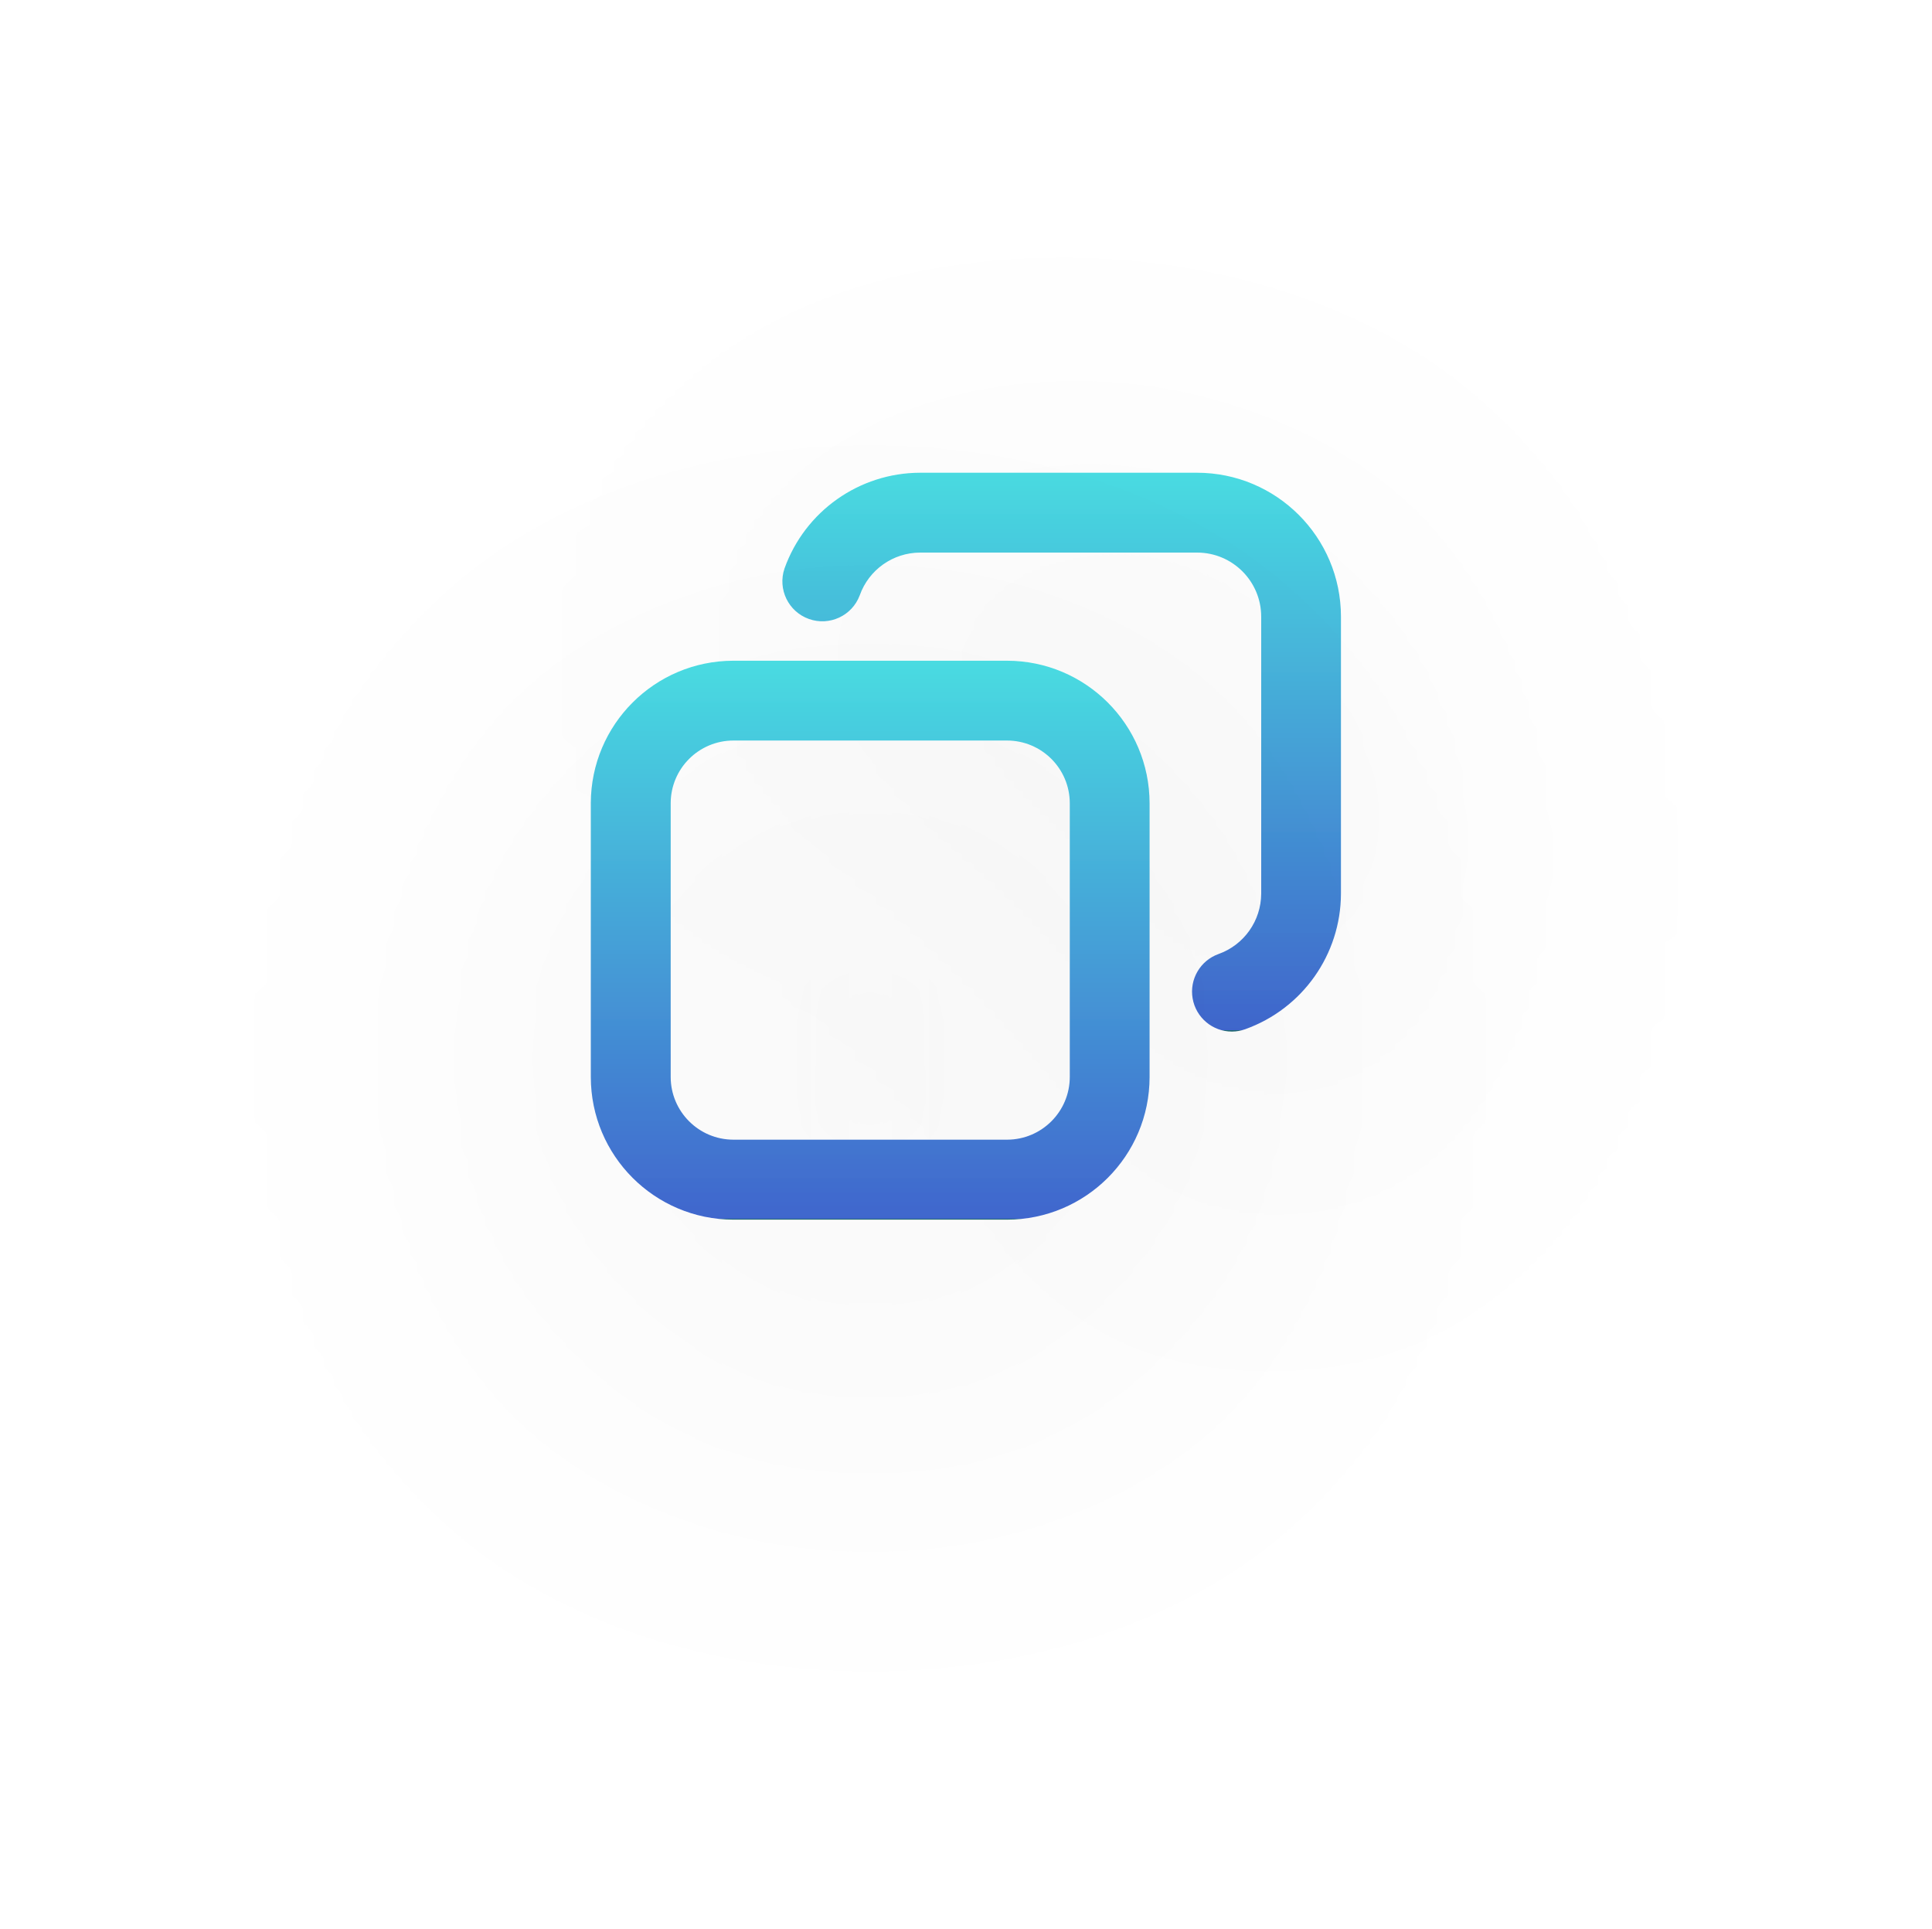
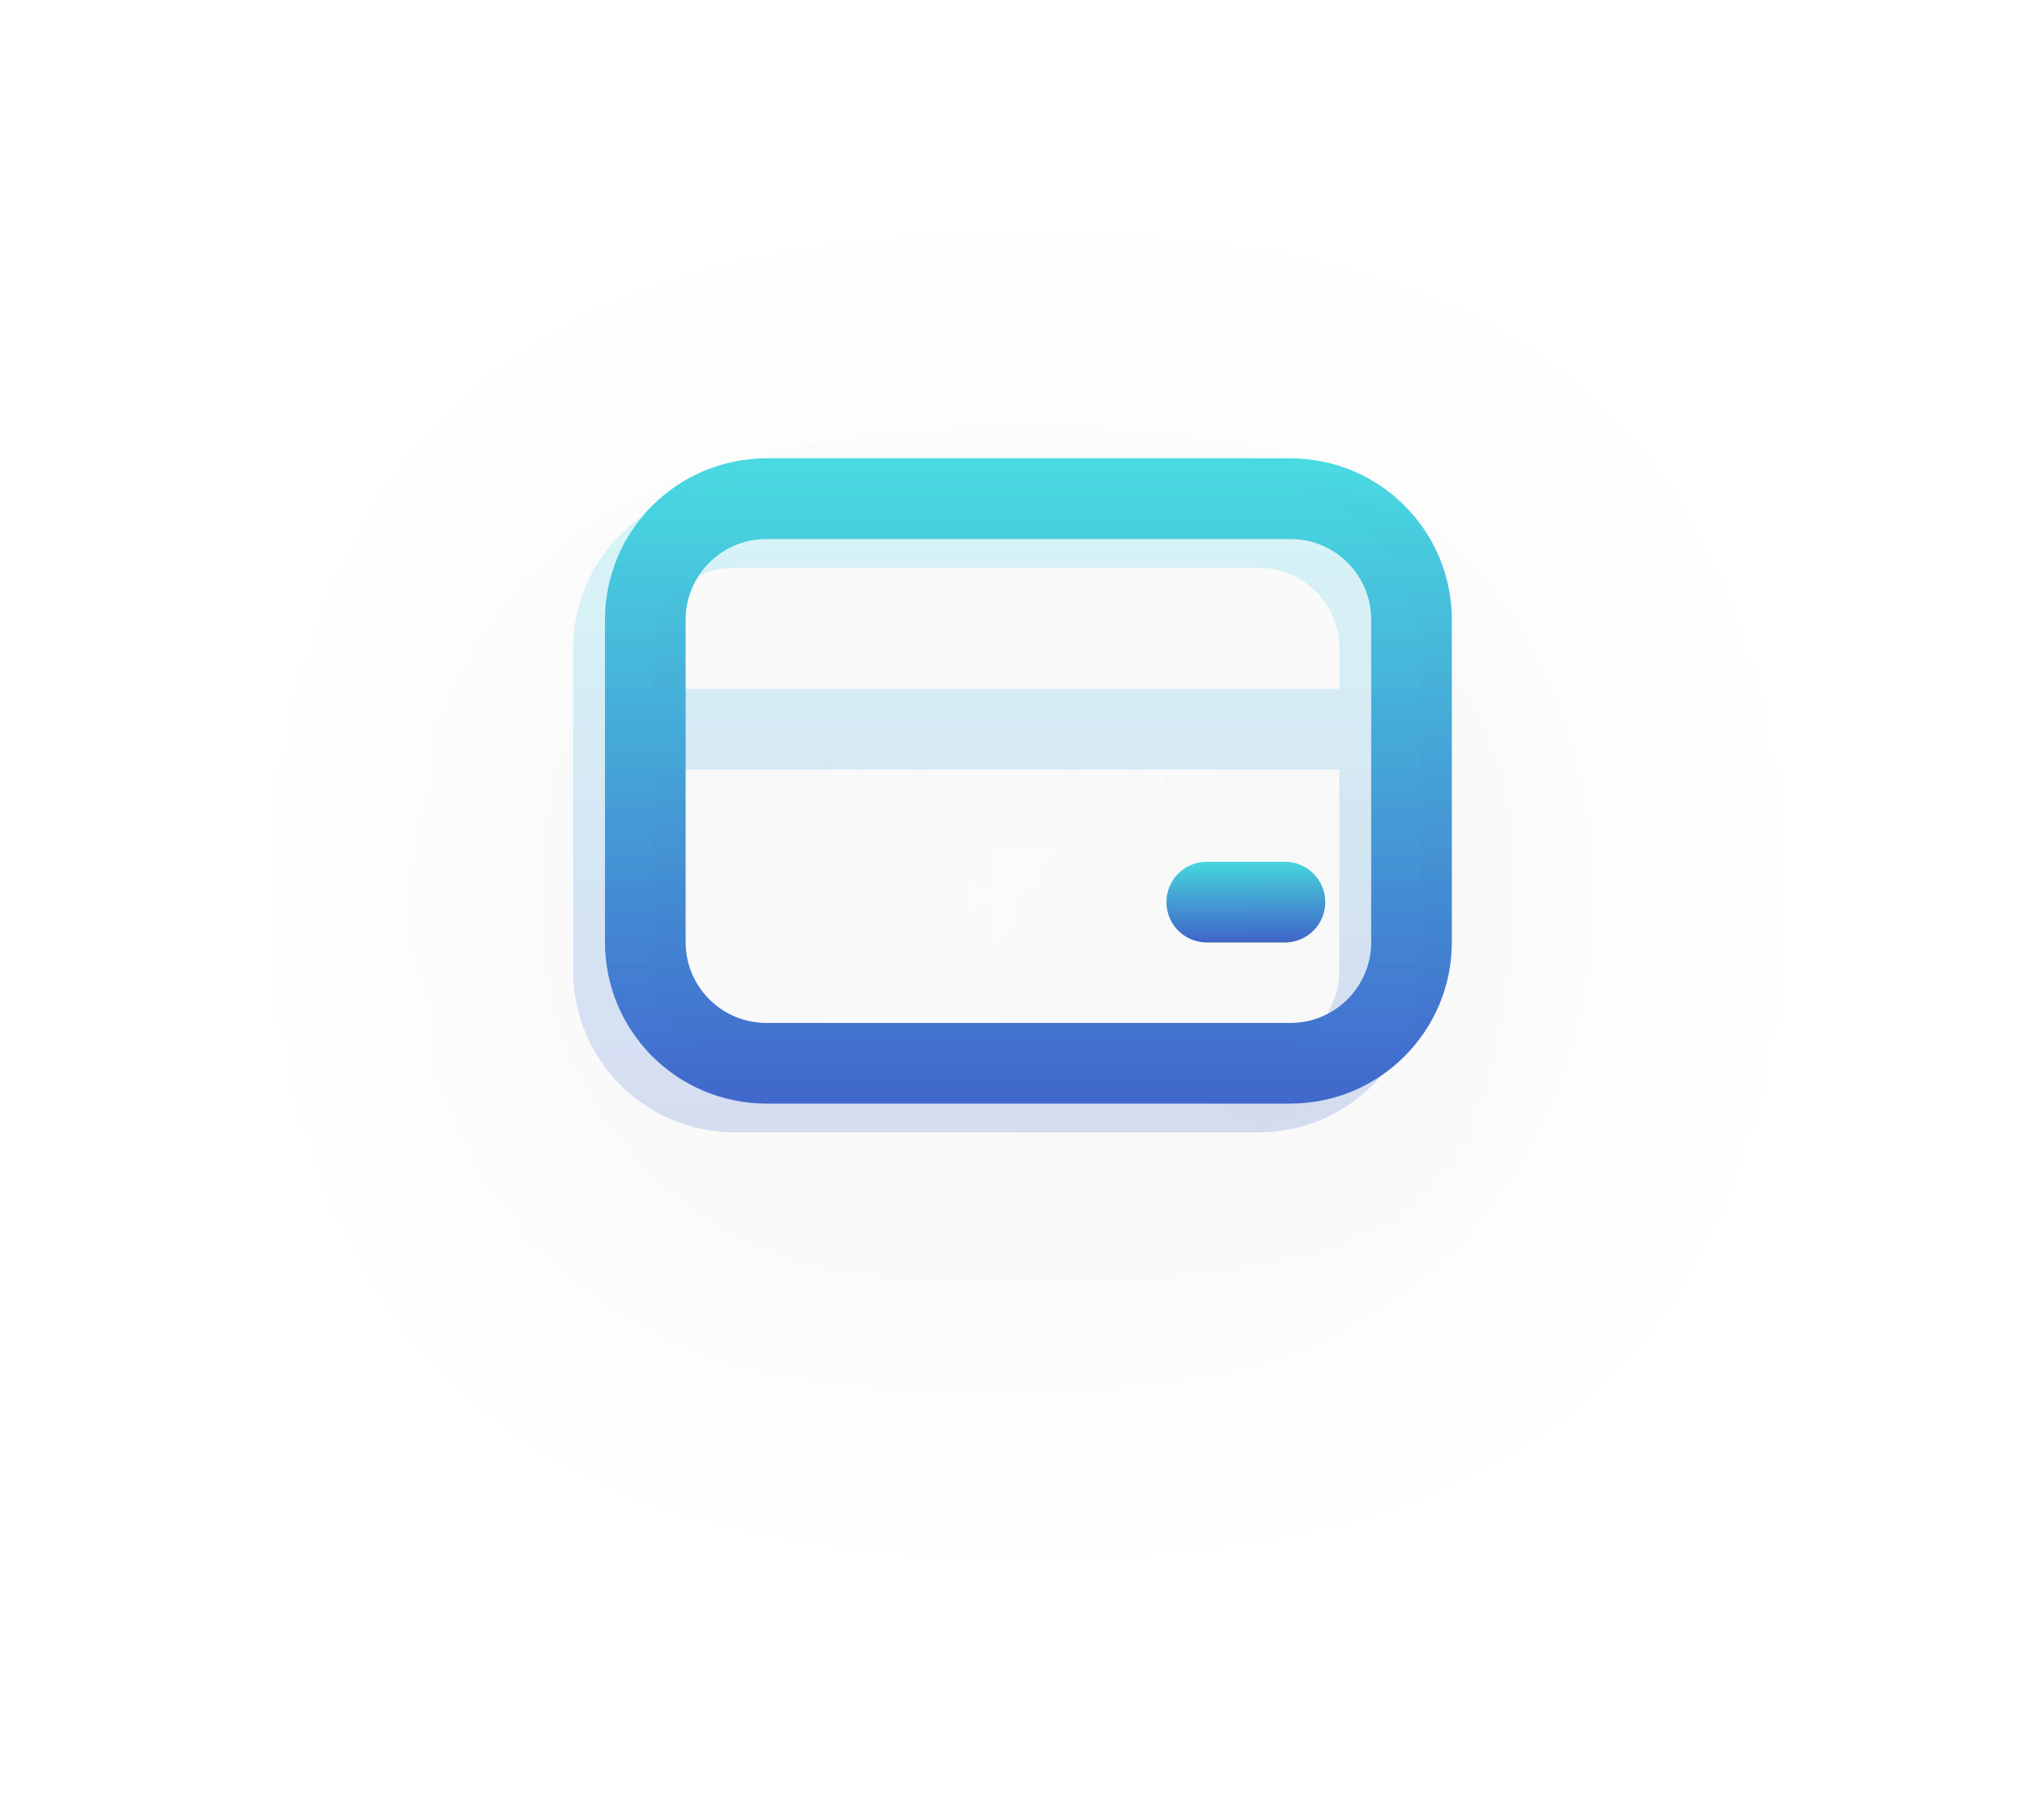
- <svg xmlns="http://www.w3.org/2000/svg" width="49.045" height="48.964" viewBox="0 0 49.045 48.964">
+ <svg xmlns="http://www.w3.org/2000/svg" width="53" height="47.635" viewBox="0 0 53 47.635">
  <defs>
    <linearGradient id="linear-gradient" x1="0.5" x2="0.5" y2="1" gradientUnits="objectBoundingBox">
      <stop offset="0" stop-color="#48dbe1" />
      <stop offset="1" stop-color="#4166cd" />
      <stop offset="1" stop-color="#236b73" />
    </linearGradient>
-     <filter id="Path_3878" x="4.859" y="0" width="44.186" height="44.186" filterUnits="userSpaceOnUse">
+     <filter id="Path_15179" x="15.492" y="10.554" width="34.223" height="32.111" filterUnits="userSpaceOnUse">
      <feOffset dy="3" input="SourceAlpha" />
      <feGaussianBlur stdDeviation="5" result="blur" />
      <feFlood flood-opacity="0.09" />
      <feComposite operator="in" in2="blur" />
      <feComposite in="SourceGraphic" />
    </filter>
-     <filter id="Path_3879" x="0" y="4.779" width="44.184" height="44.185" filterUnits="userSpaceOnUse">
+     <filter id="Path_15181" x="0.836" y="0" width="52.164" height="46.887" filterUnits="userSpaceOnUse">
      <feOffset dy="3" input="SourceAlpha" />
      <feGaussianBlur stdDeviation="5" result="blur-2" />
      <feFlood flood-opacity="0.09" />
      <feComposite operator="in" in2="blur-2" />
      <feComposite in="SourceGraphic" />
    </filter>
+     <filter id="Path_15182" x="0" y="0.748" width="52.164" height="46.887" filterUnits="userSpaceOnUse">
+       <feOffset dy="3" input="SourceAlpha" />
+       <feGaussianBlur stdDeviation="5" result="blur-3" />
+       <feFlood flood-opacity="0.09" />
+       <feComposite operator="in" in2="blur-3" />
+       <feComposite in="SourceGraphic" />
+     </filter>
  </defs>
-   <g id="Group_17524" data-name="Group 17524" transform="translate(16828.865 341.5)">
-     <g transform="matrix(1, 0, 0, 1, -16828.87, -341.5)" filter="url(#Path_3878)">
-       <path id="Path_3878-2" data-name="Path 3878" d="M616.336,755.286a1.014,1.014,0,0,1-.341-1.968,1.633,1.633,0,0,0,1.085-1.532v-7.034a1.627,1.627,0,0,0-1.625-1.625h-7.034a1.631,1.631,0,0,0-1.532,1.085,1.014,1.014,0,0,1-1.91-.681,3.664,3.664,0,0,1,3.441-2.431h7.034a3.655,3.655,0,0,1,3.651,3.651v7.034a3.665,3.665,0,0,1-2.431,3.441A1.006,1.006,0,0,1,616.336,755.286Z" transform="translate(-585.06 -729.1)" fill="url(#linear-gradient)" />
+   <g id="Group_17525" data-name="Group 17525" transform="translate(16830.002 249.102)">
+     <g transform="matrix(1, 0, 0, 1, -16830, -249.1)" filter="url(#Path_15179)">
+       <path id="Path_15179-2" data-name="Path 15179" d="M285.251,944.455H283.14a1.056,1.056,0,0,1,0-2.111h2.111a1.056,1.056,0,0,1,0,2.111Z" transform="translate(-251.59 -919.79)" fill="url(#linear-gradient)" />
    </g>
-     <g transform="matrix(1, 0, 0, 1, -16828.87, -341.5)" filter="url(#Path_3879)">
-       <path id="Path_3879-2" data-name="Path 3879" d="M596.891,766.77h6.948a3.623,3.623,0,0,0,3.618-3.618V756.2a3.623,3.623,0,0,0-3.618-3.618h-6.948a3.623,3.623,0,0,0-3.619,3.618v6.948A3.623,3.623,0,0,0,596.891,766.77ZM595.3,756.2a1.594,1.594,0,0,1,1.592-1.592h6.947a1.594,1.594,0,0,1,1.592,1.592v6.948a1.594,1.594,0,0,1-1.592,1.592h-6.947a1.594,1.594,0,0,1-1.592-1.592Z" transform="translate(-578.27 -735.81)" fill="url(#linear-gradient)" />
+     <g transform="matrix(1, 0, 0, 1, -16830, -249.1)" filter="url(#Path_15181)">
+       <path id="Path_15181-2" data-name="Path 15181" d="M272.285,939.253H258.564a4.226,4.226,0,0,1-4.222-4.222v-8.444a4.226,4.226,0,0,1,4.222-4.222h13.721a4.226,4.226,0,0,1,4.222,4.222v8.444A4.226,4.226,0,0,1,272.285,939.253Zm-13.721-14.777a2.114,2.114,0,0,0-2.111,2.111v8.444a2.114,2.114,0,0,0,2.111,2.111h13.721a2.114,2.114,0,0,0,2.111-2.111v-8.444a2.114,2.114,0,0,0-2.111-2.111Z" transform="translate(-238.51 -910.37)" fill="url(#linear-gradient)" />
+     </g>
+     <g transform="matrix(1, 0, 0, 1, -16830, -249.1)" filter="url(#Path_15182)">
+       <path id="Path_15182-2" data-name="Path 15182" d="M270.7,923.782H256.981A4.226,4.226,0,0,0,252.759,928v8.444a4.226,4.226,0,0,0,4.222,4.222H270.7a4.226,4.226,0,0,0,4.222-4.222V928A4.226,4.226,0,0,0,270.7,923.782ZM254.87,928a2.114,2.114,0,0,1,2.111-2.111H270.7A2.114,2.114,0,0,1,272.813,928v1.056H254.87V928Zm17.943,8.443a2.114,2.114,0,0,1-2.111,2.111H256.981a2.114,2.114,0,0,1-2.111-2.111V931.17h17.943Z" transform="translate(-237.76 -911.03)" opacity="0.2" fill="url(#linear-gradient)" />
    </g>
  </g>
</svg>
